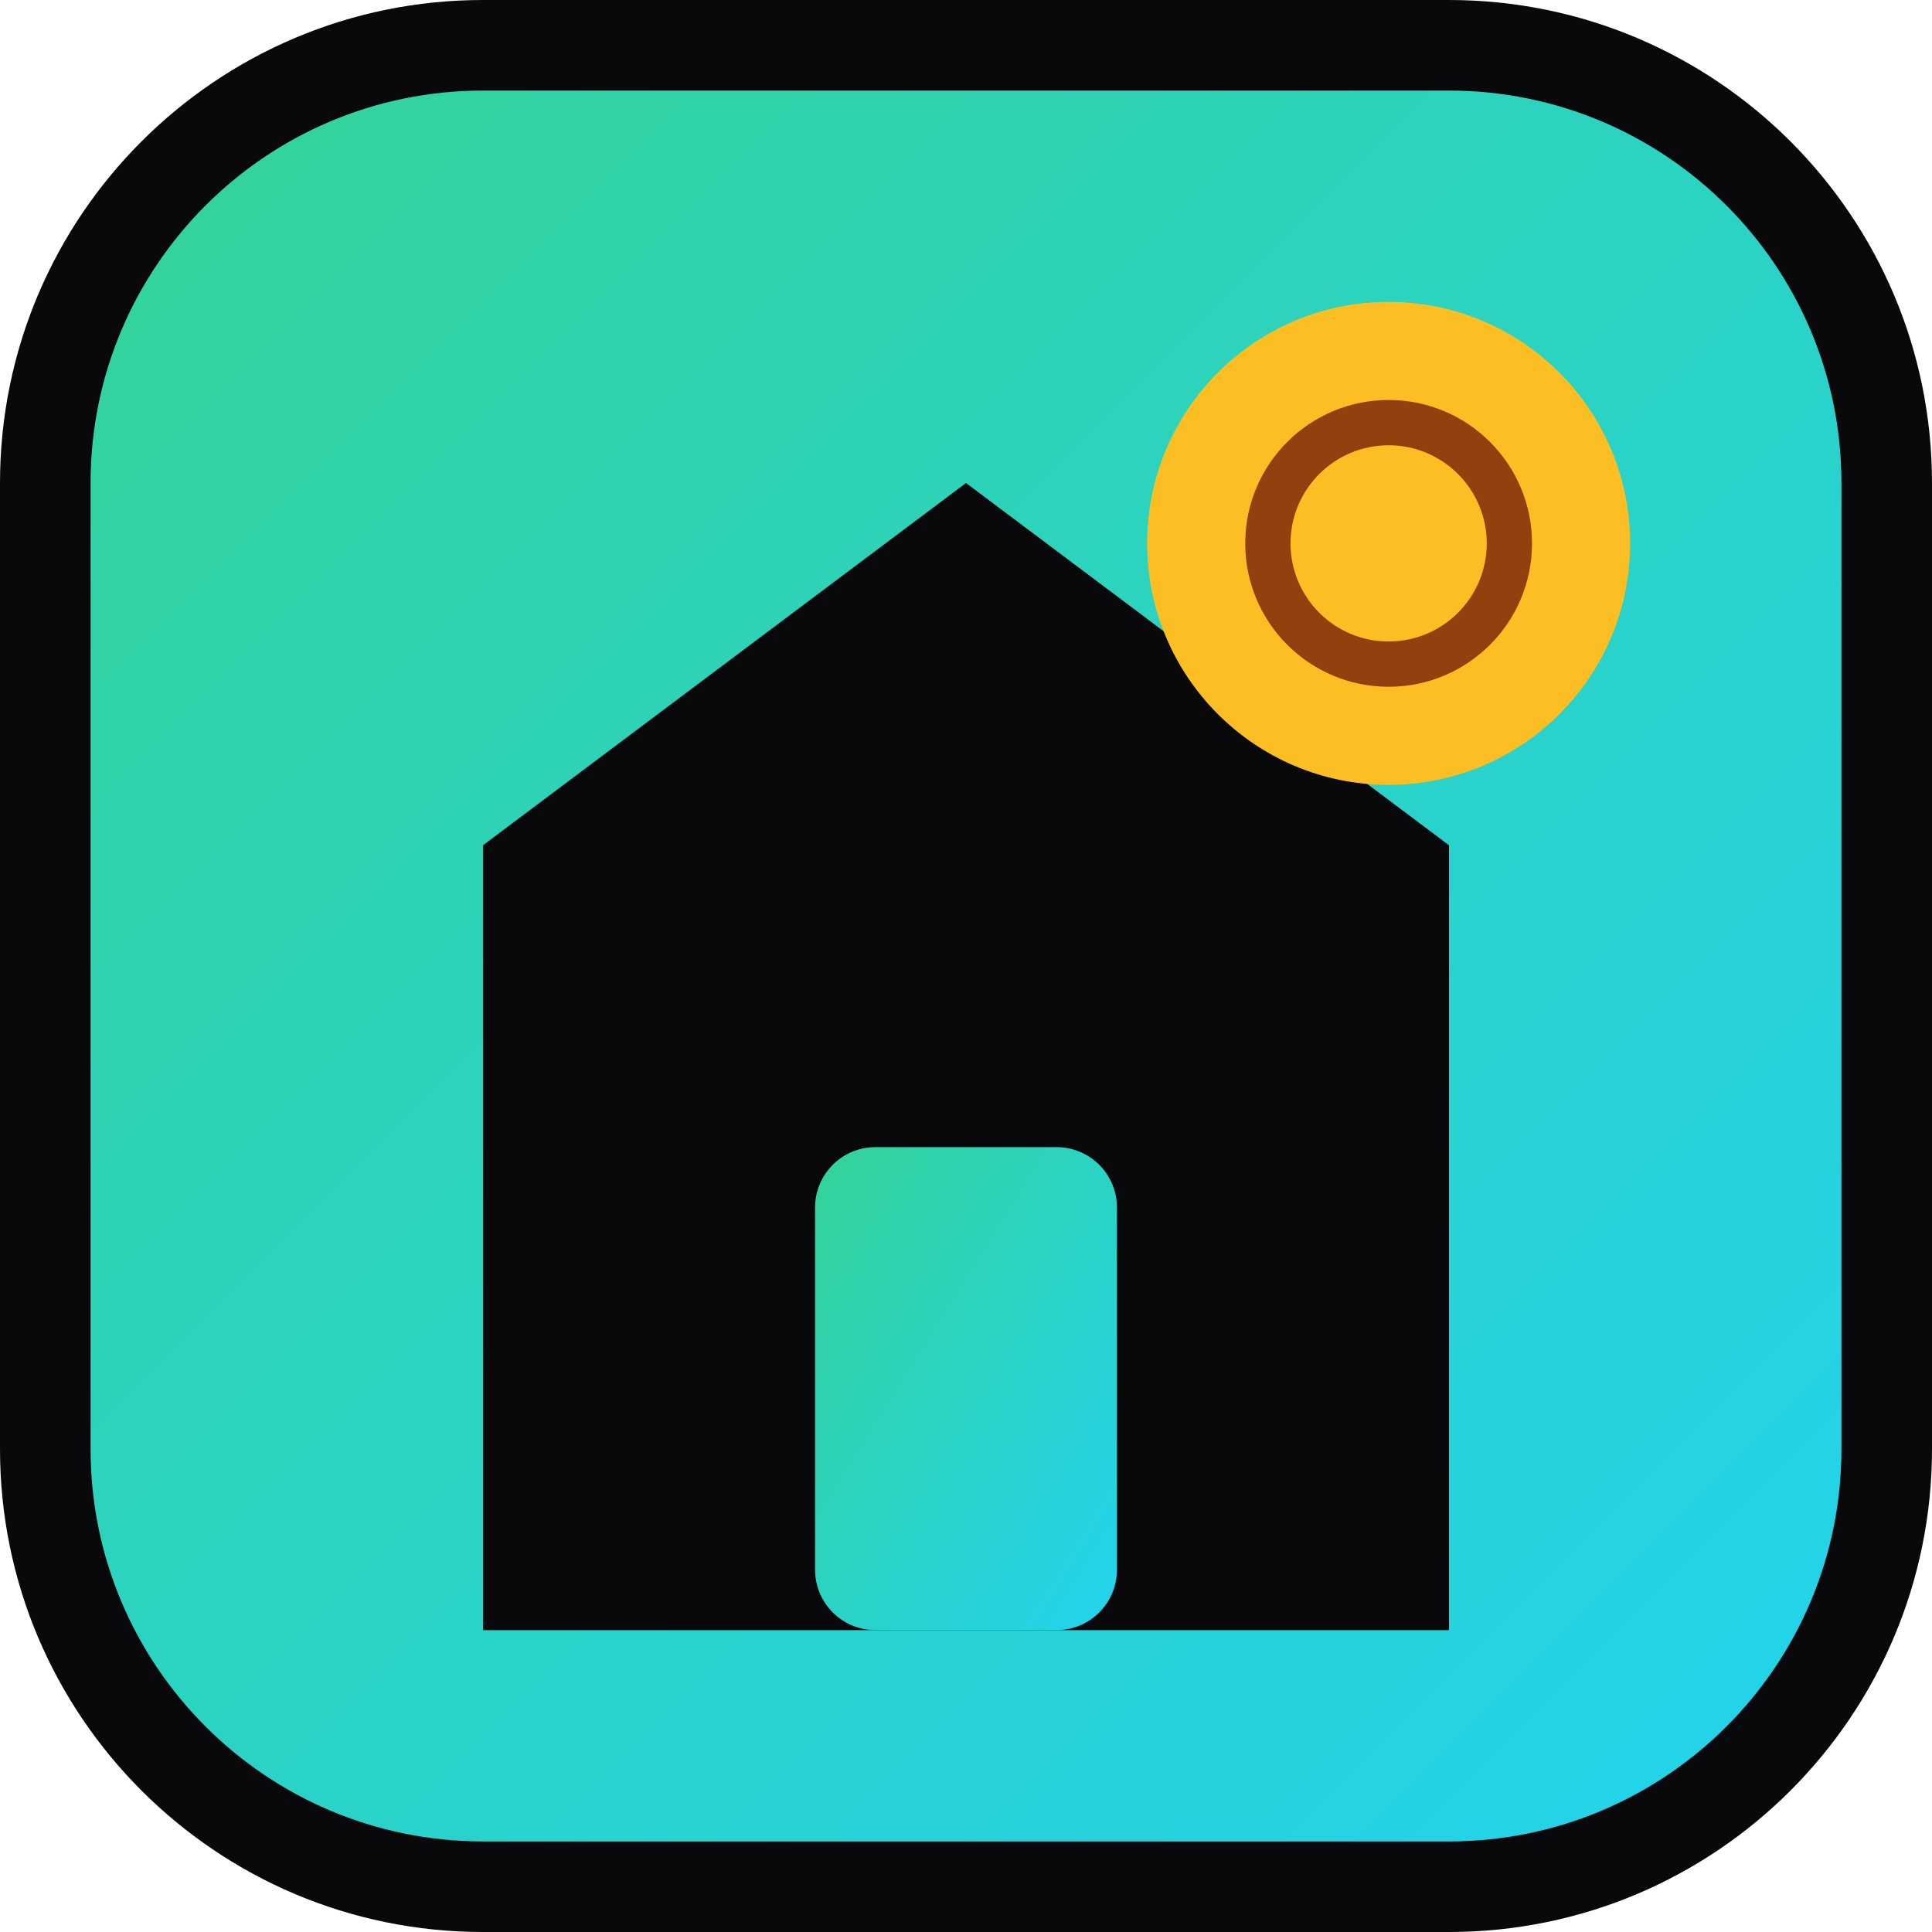
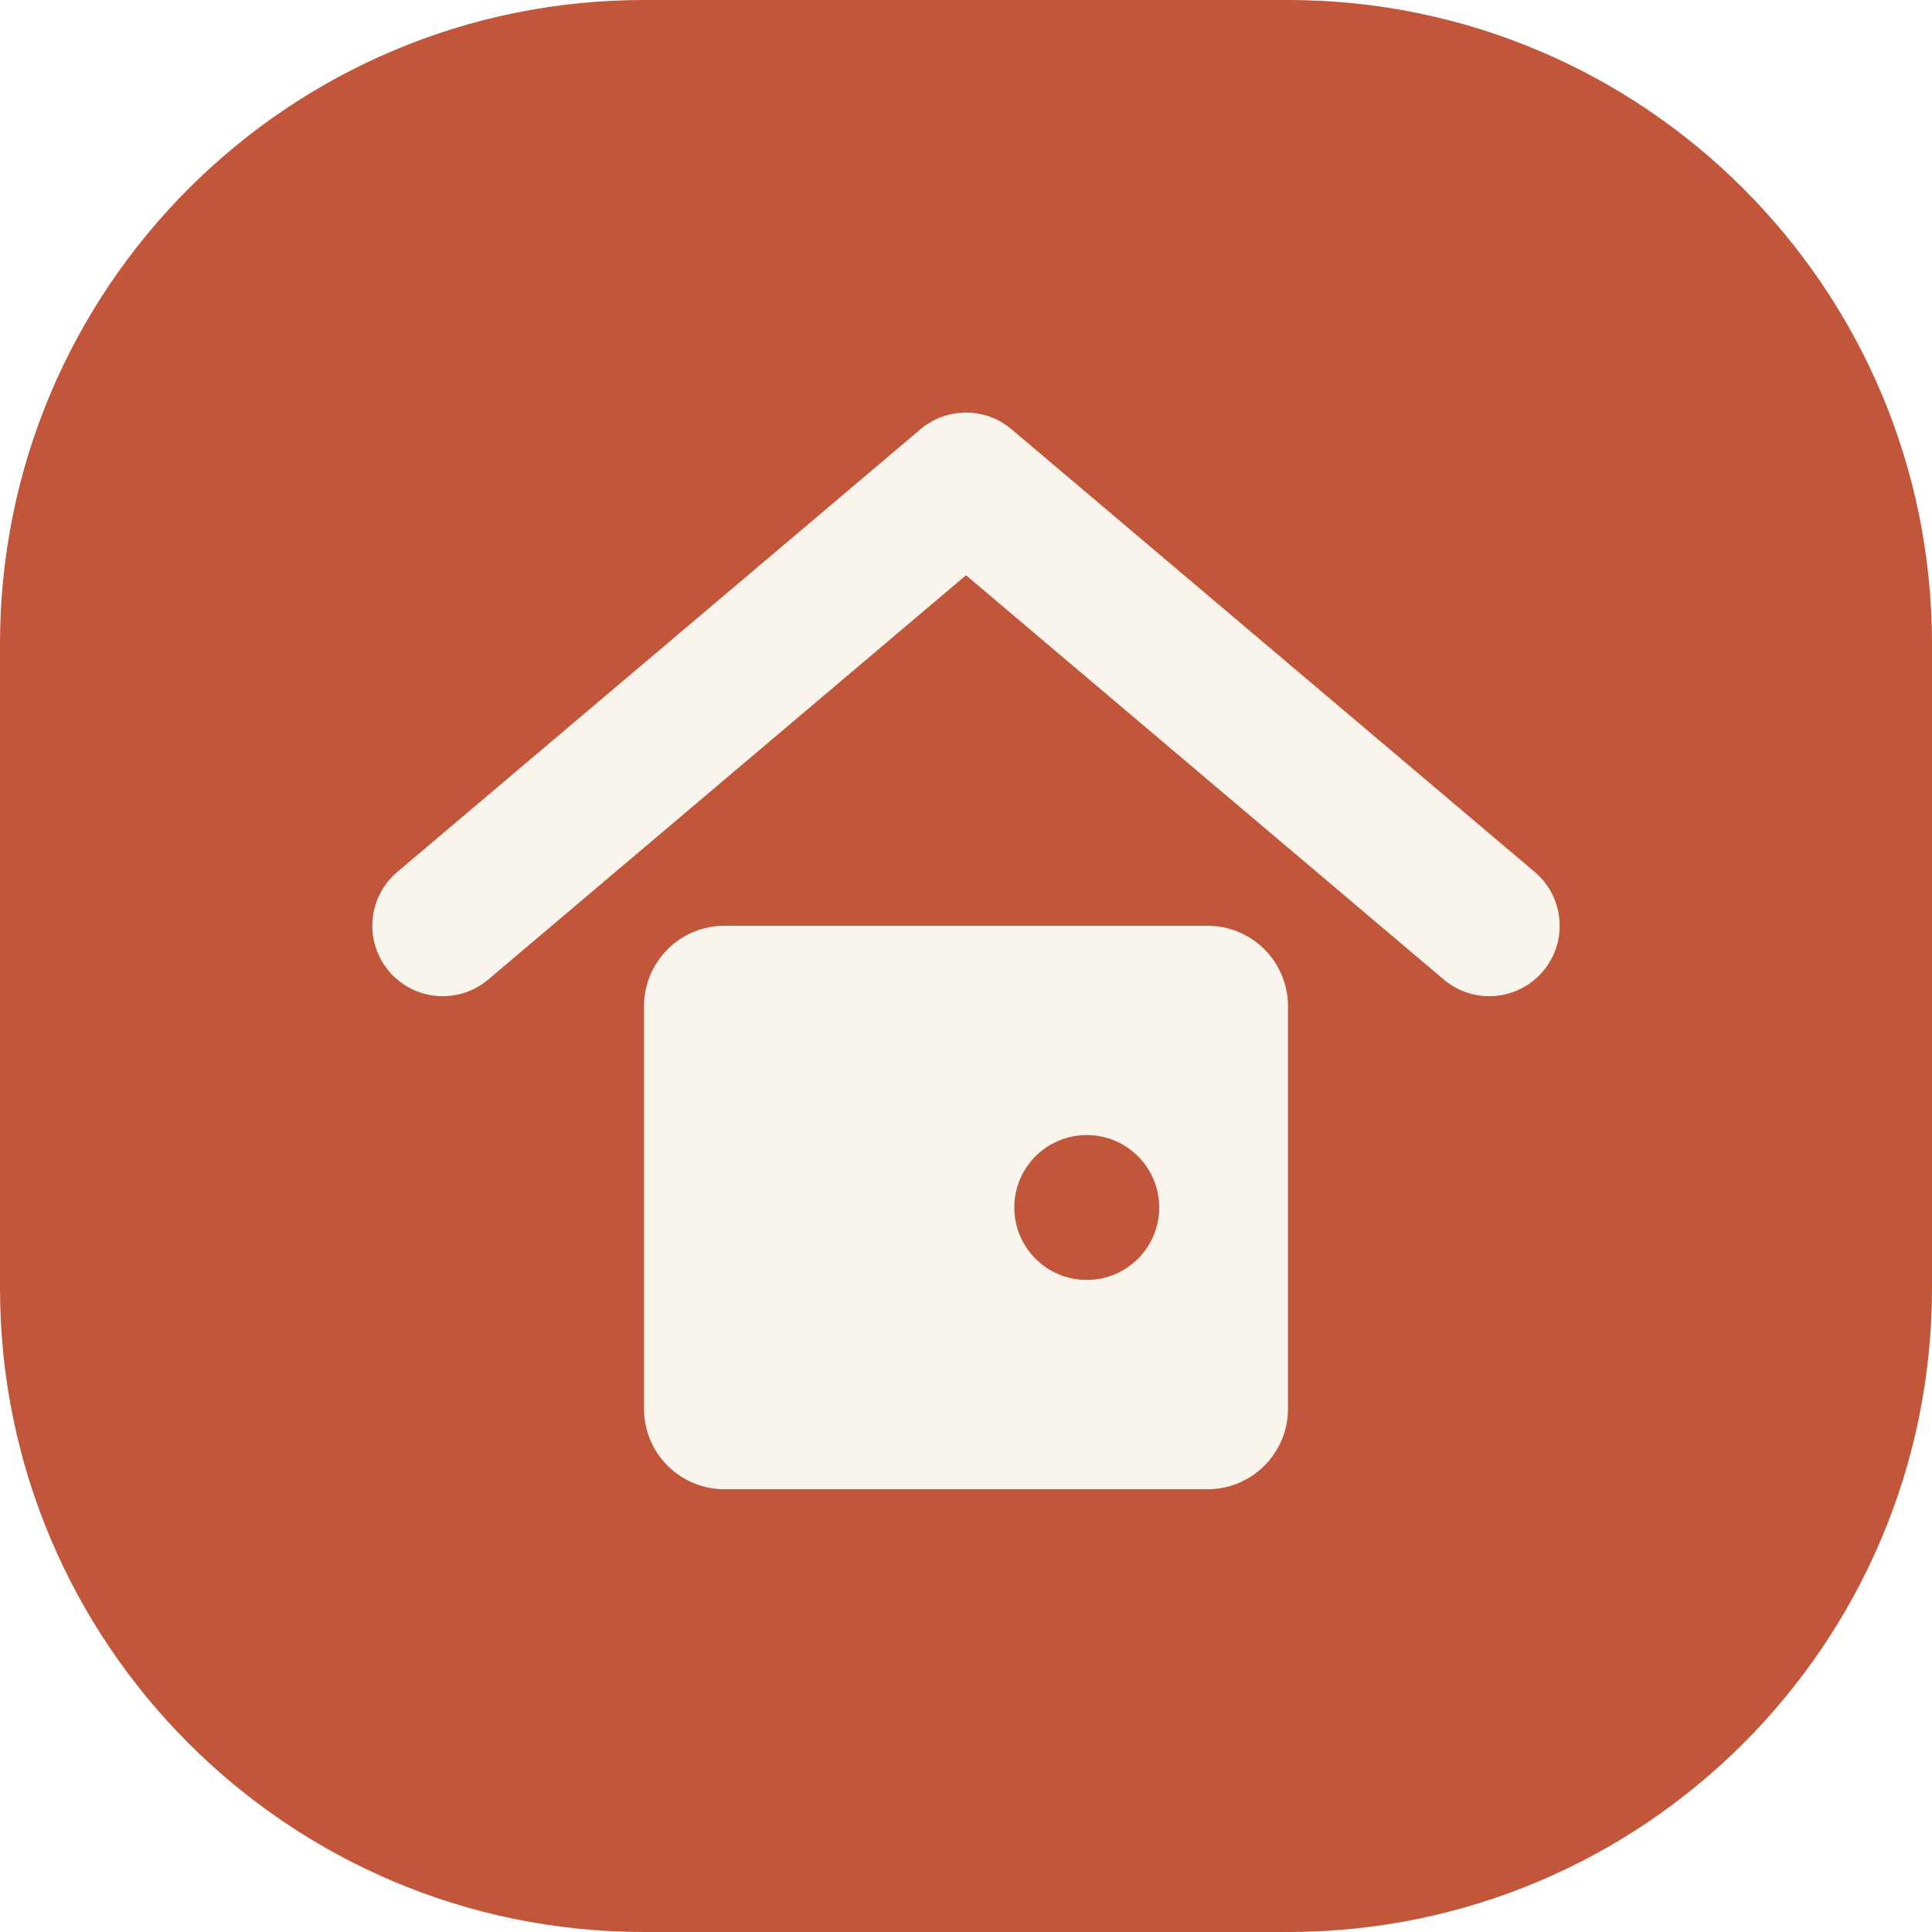
- <svg xmlns="http://www.w3.org/2000/svg" viewBox="0 0 64 64">
-   <defs>
-     <linearGradient id="g" x1="0" y1="0" x2="1" y2="1">
-       <stop offset="0" stop-color="#34d399" />
-       <stop offset="1" stop-color="#22d3ee" />
-     </linearGradient>
-   </defs>
-   <rect width="64" height="64" rx="16" fill="#09090b" />
-   <rect x="3" y="3" width="58" height="58" rx="13" fill="url(#g)" />
-   <path d="M16 54V28l16-12 16 12v26z" fill="#09090b" />
-   <rect x="27" y="38" width="10" height="16" rx="2" fill="url(#g)" />
-   <circle cx="46" cy="18" r="8" fill="#fbbf24" />
-   <circle cx="46" cy="18" r="4" fill="none" stroke="#92400e" stroke-width="1.5" />
+ <svg xmlns="http://www.w3.org/2000/svg" viewBox="0 0 48 48">
+   <rect width="48" height="48" rx="16" fill="#c2563a" />
+   <path d="M11 23 24 12l13 11" fill="none" stroke="#faf5ec" stroke-width="3.5" stroke-linecap="round" stroke-linejoin="round" />
+   <rect x="16" y="23" width="16" height="14" rx="2" fill="#faf5ec" />
+   <circle cx="27" cy="30" r="1.8" fill="#c2563a" />
</svg>
